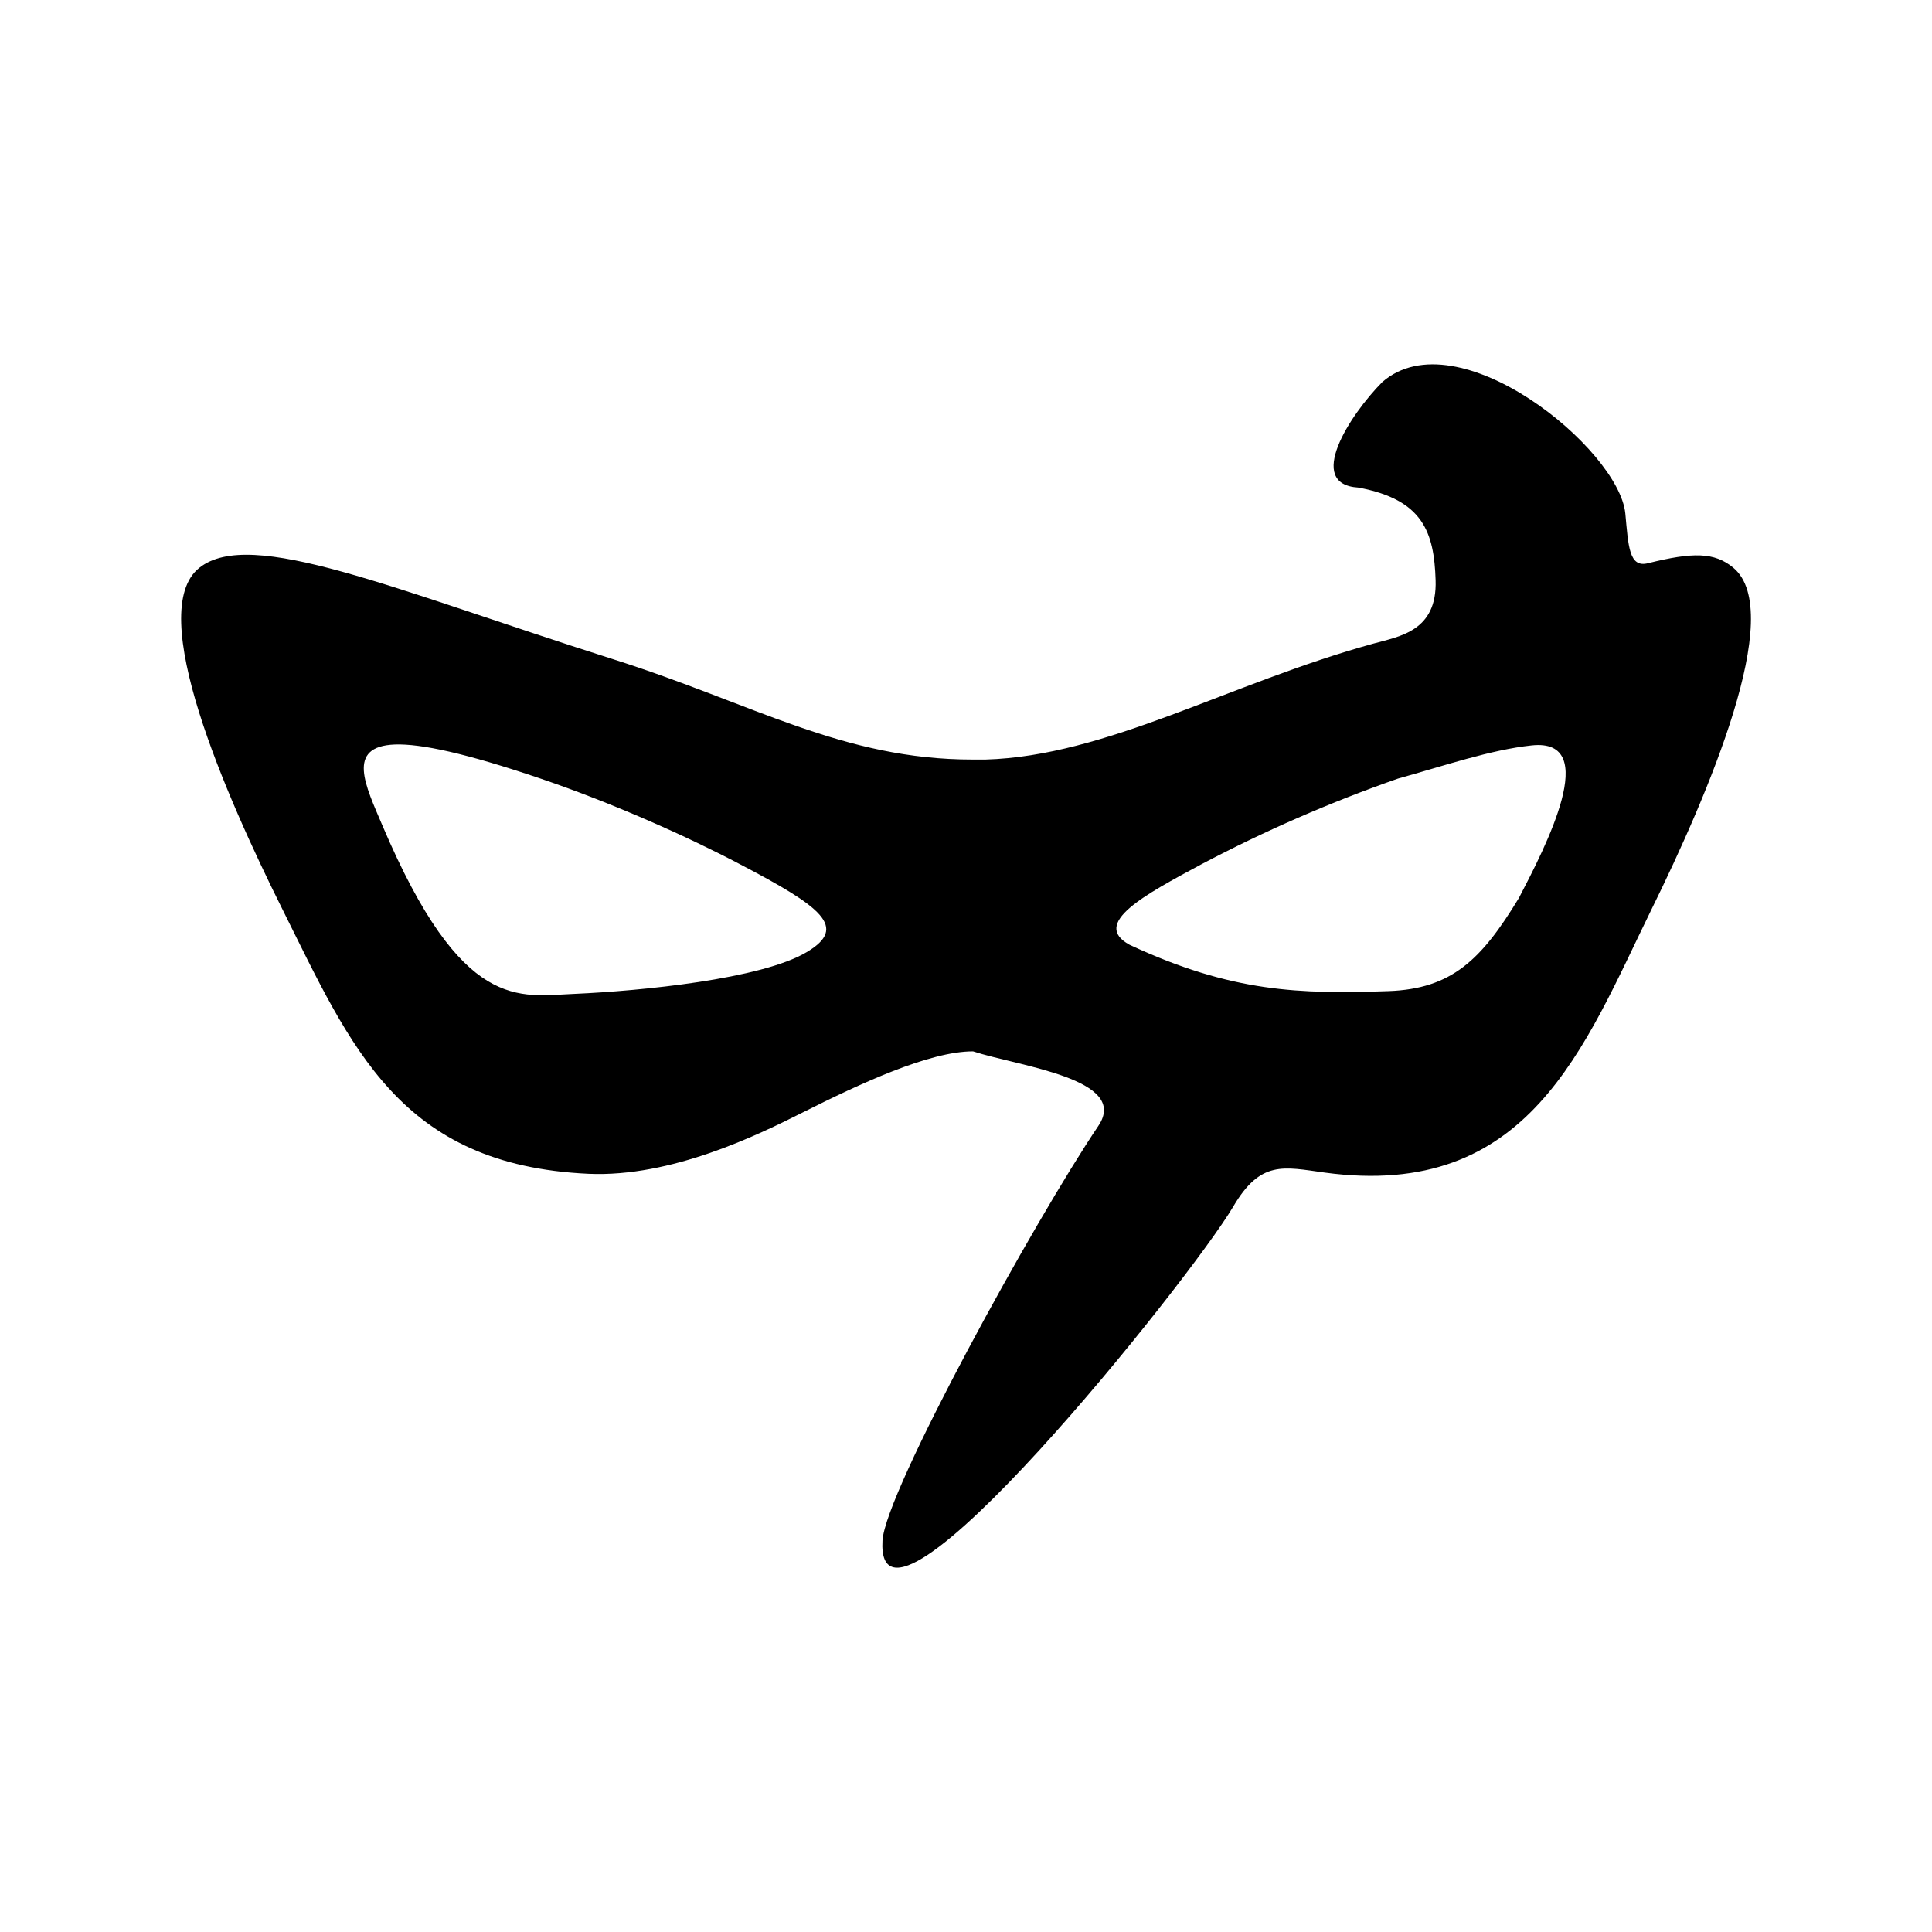
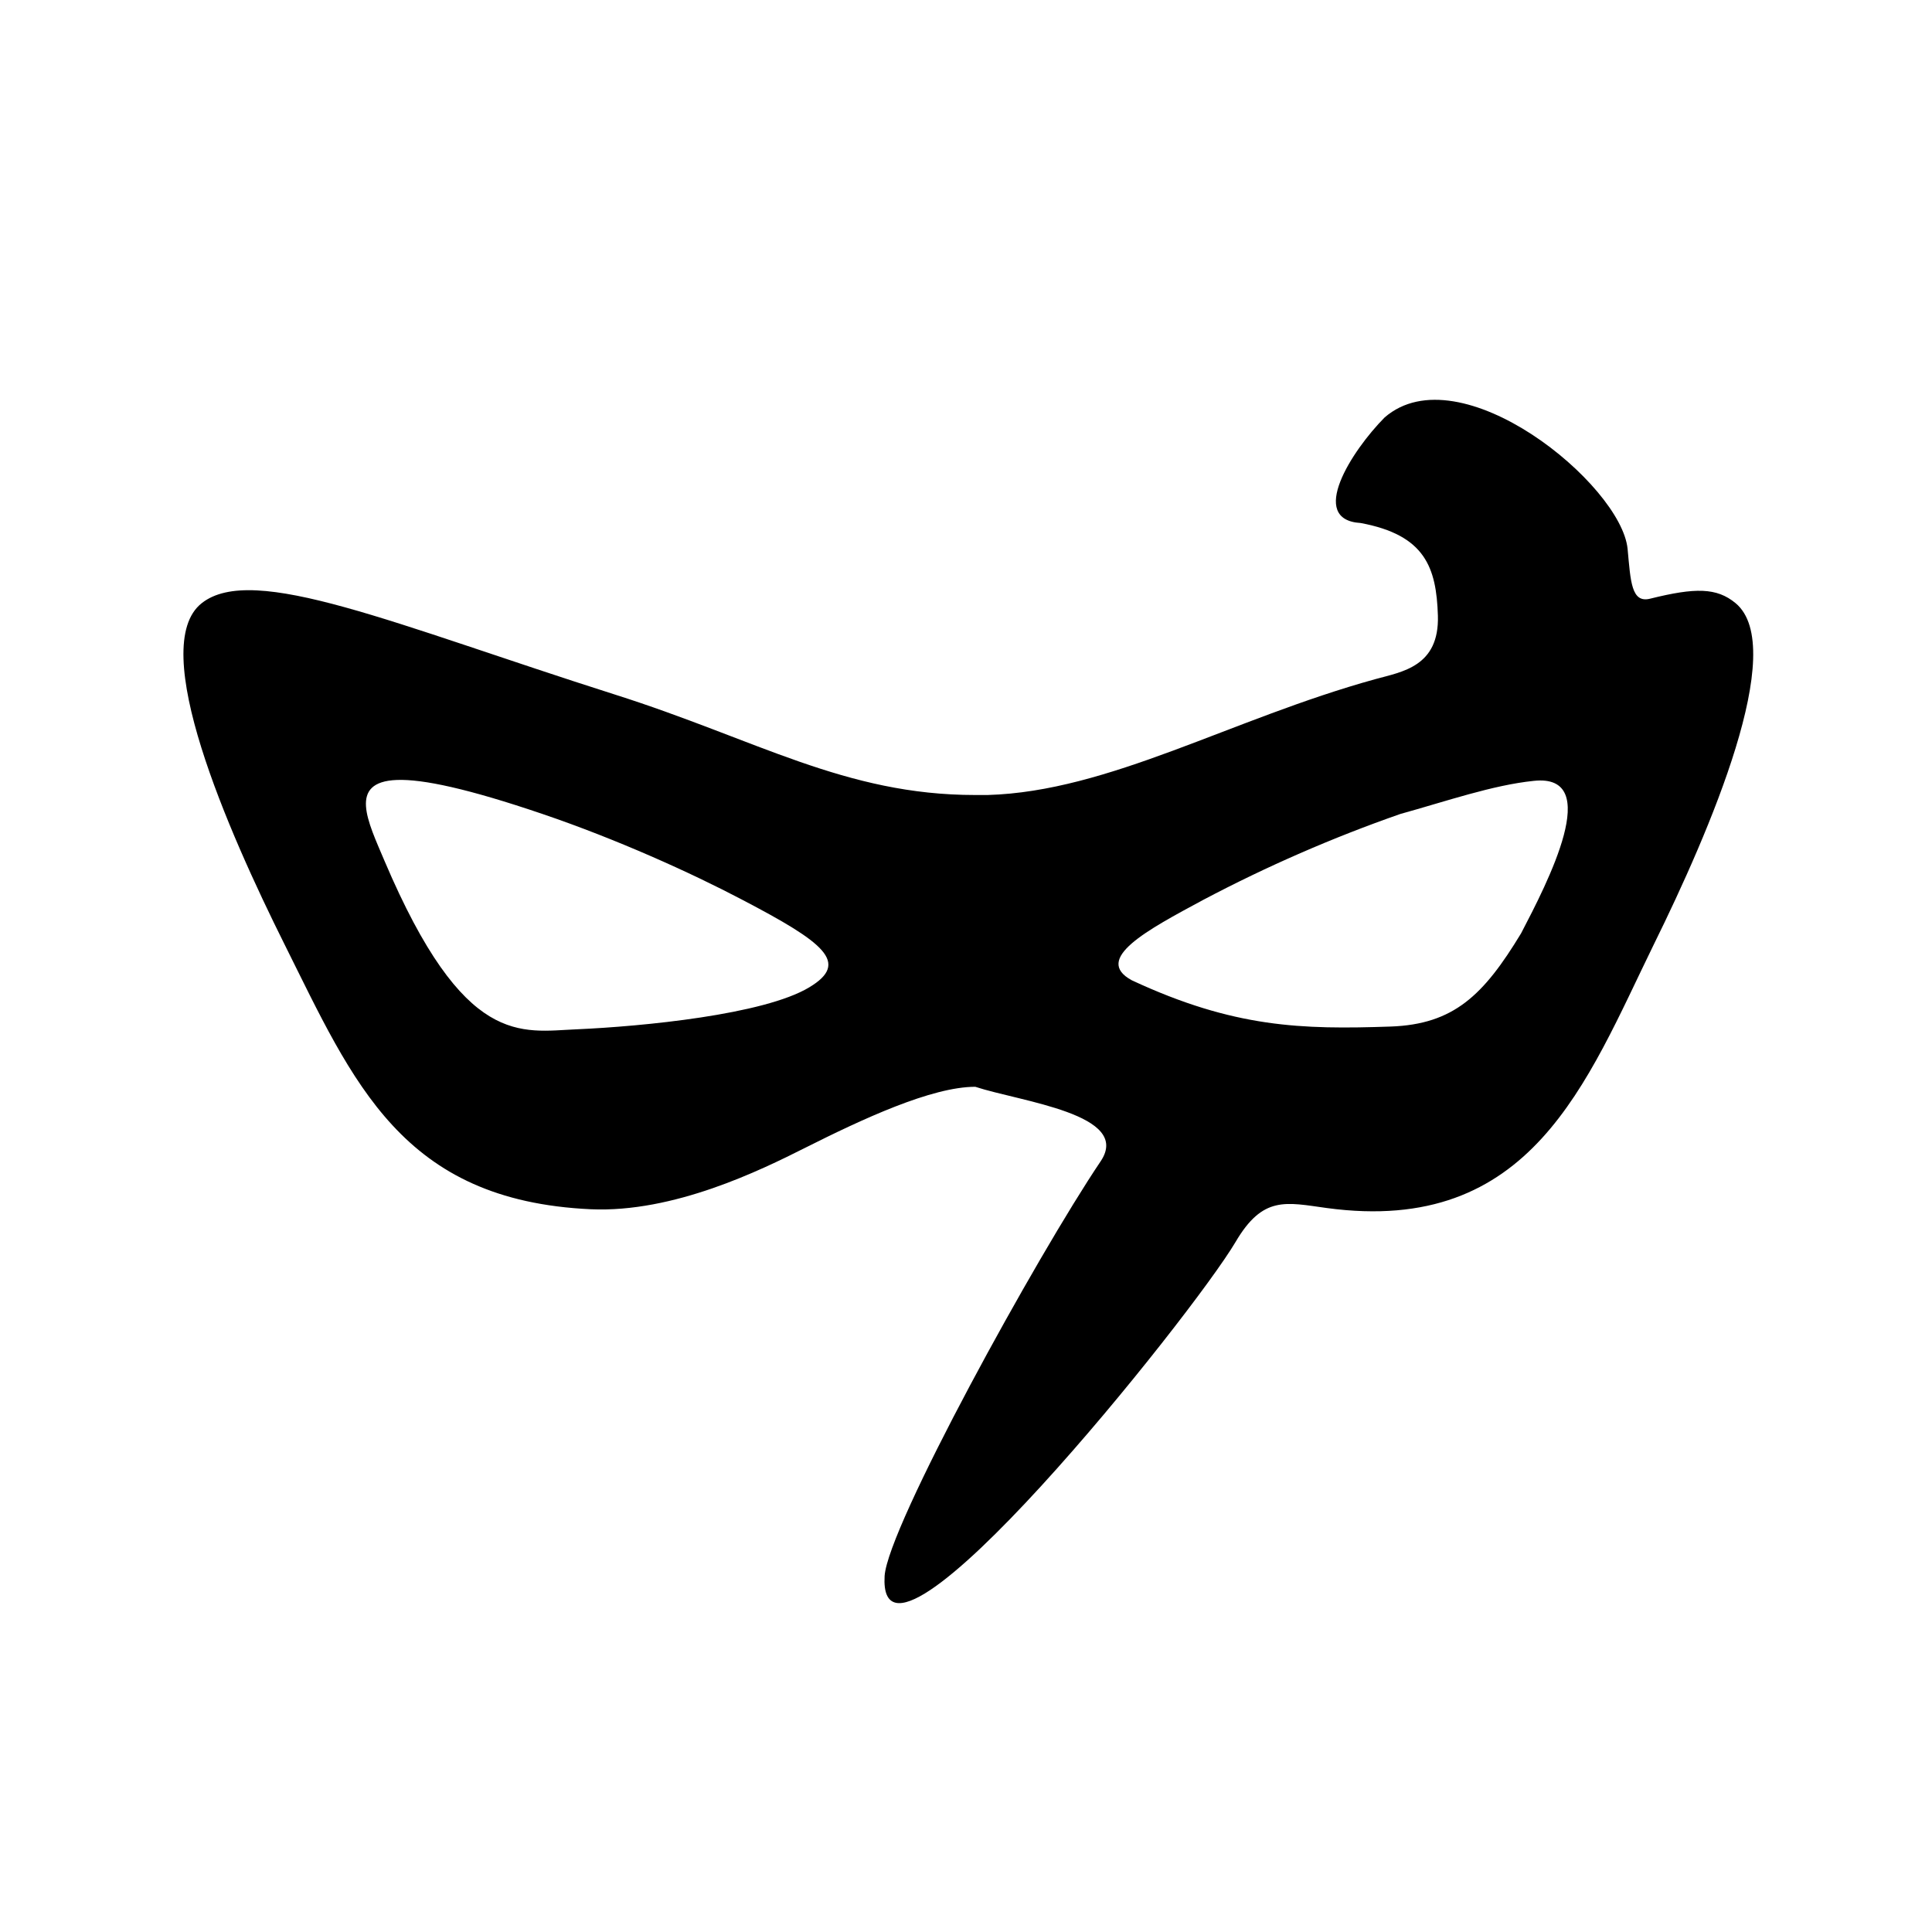
<svg xmlns="http://www.w3.org/2000/svg" viewBox="0 0 12.7 12.7">
-   <path d="M9.087 2.511c-.218.22-.507.673-.158.694.425.079.498.293.508.609.011.335-.236.369-.41.417-.95.262-1.752.739-2.55.762h-.082c-.857 0-1.436-.365-2.369-.661-1.447-.46-2.377-.868-2.715-.6-.362.285.174 1.5.544 2.242.454.91.77 1.685 2.014 1.742.545.024 1.115-.256 1.407-.403.378-.19.833-.402 1.12-.402.298.098 1.033.18.824.49-.42.623-1.4 2.404-1.419 2.726-.05.872 2.022-1.715 2.306-2.196.18-.306.33-.26.601-.223 1.344.182 1.704-.824 2.15-1.734.365-.742.886-1.95.536-2.242-.124-.103-.266-.103-.56-.03-.126.033-.13-.113-.15-.327-.042-.424-1.102-1.293-1.597-.864ZM2.596 4.894c.17-.006.466.057.957.224.483.164.973.385 1.313.564.535.28.71.413.44.575-.298.18-1.098.257-1.526.276-.369.015-.741.128-1.266-1.106-.11-.26-.243-.521.082-.533Zm7.472.006c.464-.05.09.67-.083 1.002-.247.408-.443.598-.857.613-.584.02-1.03.009-1.702-.304-.258-.14.1-.33.472-.53a9.42 9.42 0 0 1 1.292-.563c.303-.084.607-.189.878-.218Z" />
+   <path d="M9.102 2.744c-.218.22-.507.673-.158.694.425.079.498.293.508.609.01.335-.236.369-.41.417-.95.262-1.752.739-2.55.762H6.41c-.857 0-1.436-.365-2.37-.661-1.446-.46-2.376-.868-2.714-.6-.362.285.174 1.5.544 2.242.454.91.77 1.685 2.014 1.742.545.024 1.115-.256 1.407-.403.378-.19.833-.402 1.12-.402.298.098 1.033.18.824.49-.42.623-1.4 2.404-1.42 2.726-.05.872 2.023-1.715 2.307-2.196.18-.306.33-.26.6-.223 1.345.182 1.705-.824 2.15-1.734.366-.742.887-1.95.537-2.242-.124-.103-.266-.103-.56-.03-.126.033-.13-.113-.15-.327-.042-.424-1.102-1.293-1.597-.864zM2.61 5.127c.17-.006.466.057.957.224.483.164.973.385 1.313.564.535.28.71.413.44.575-.298.18-1.098.257-1.526.276-.37.015-.741.128-1.266-1.106-.11-.26-.243-.521.082-.533zm7.472.006c.464-.05.09.67-.083 1.002-.247.408-.443.598-.857.613-.584.02-1.03.009-1.702-.304-.258-.14.1-.33.472-.53a9.42 9.42 0 0 1 1.292-.563c.303-.084.607-.19.878-.218z" />
</svg>
